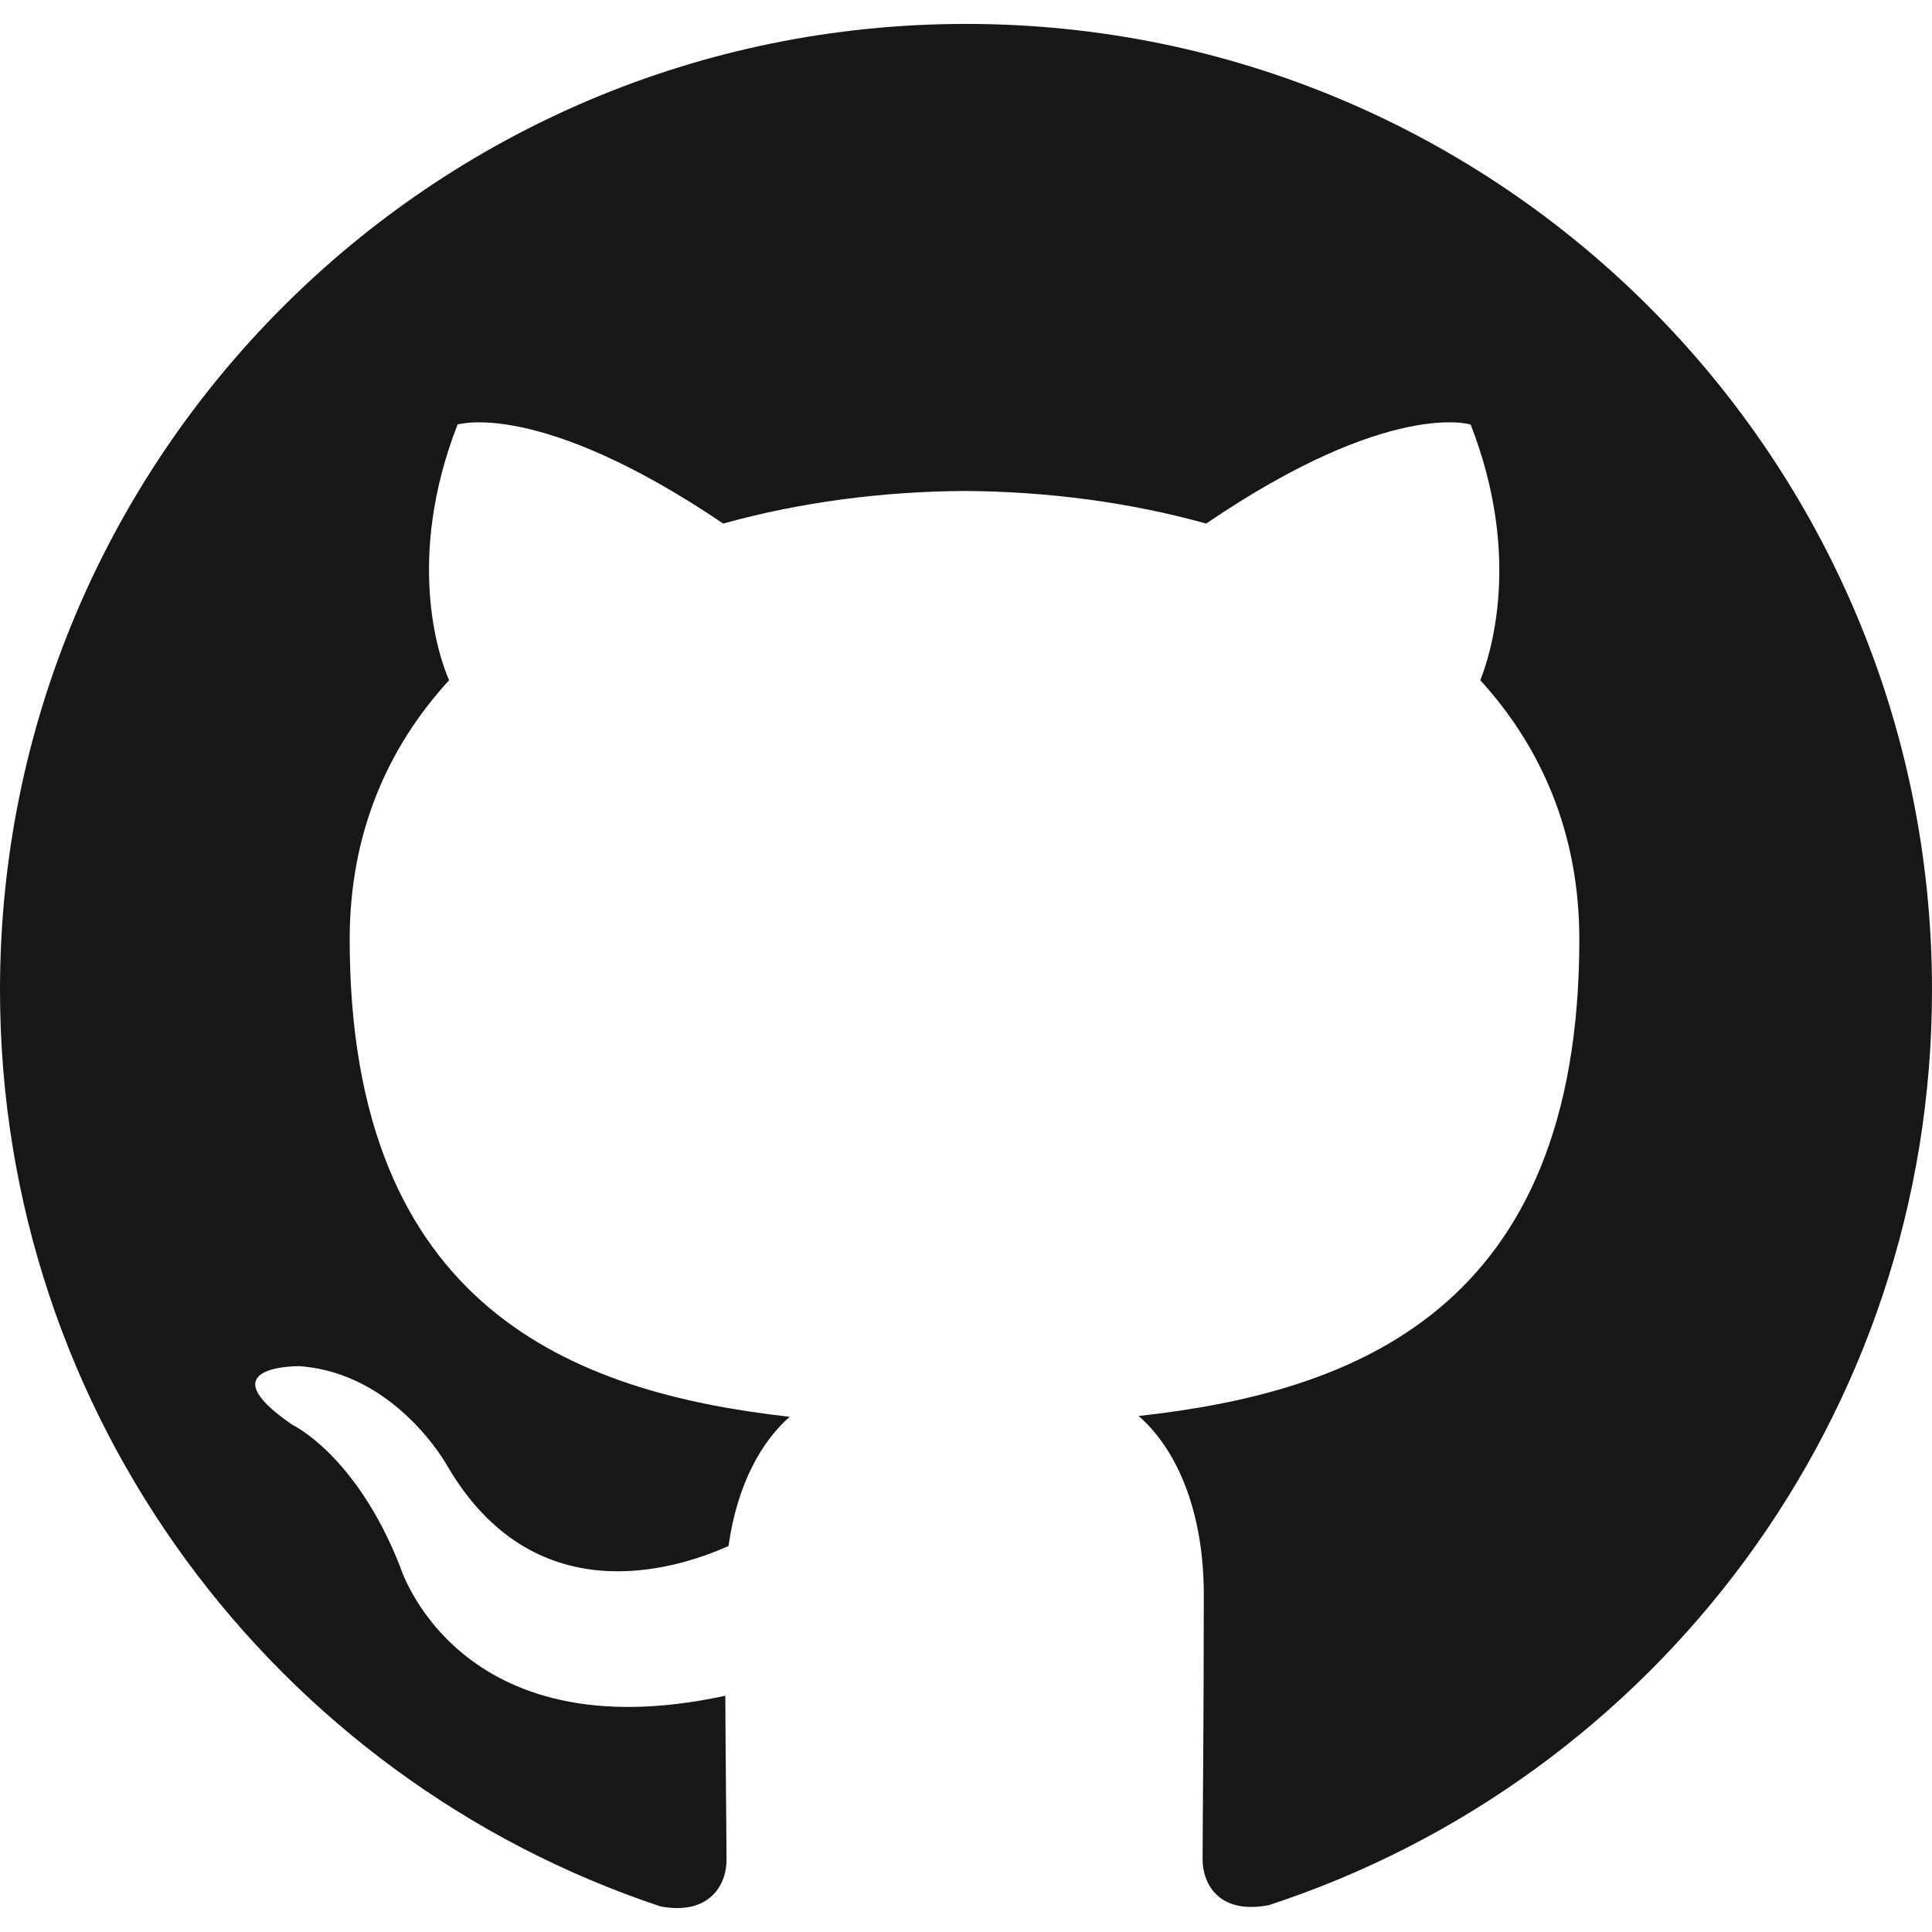
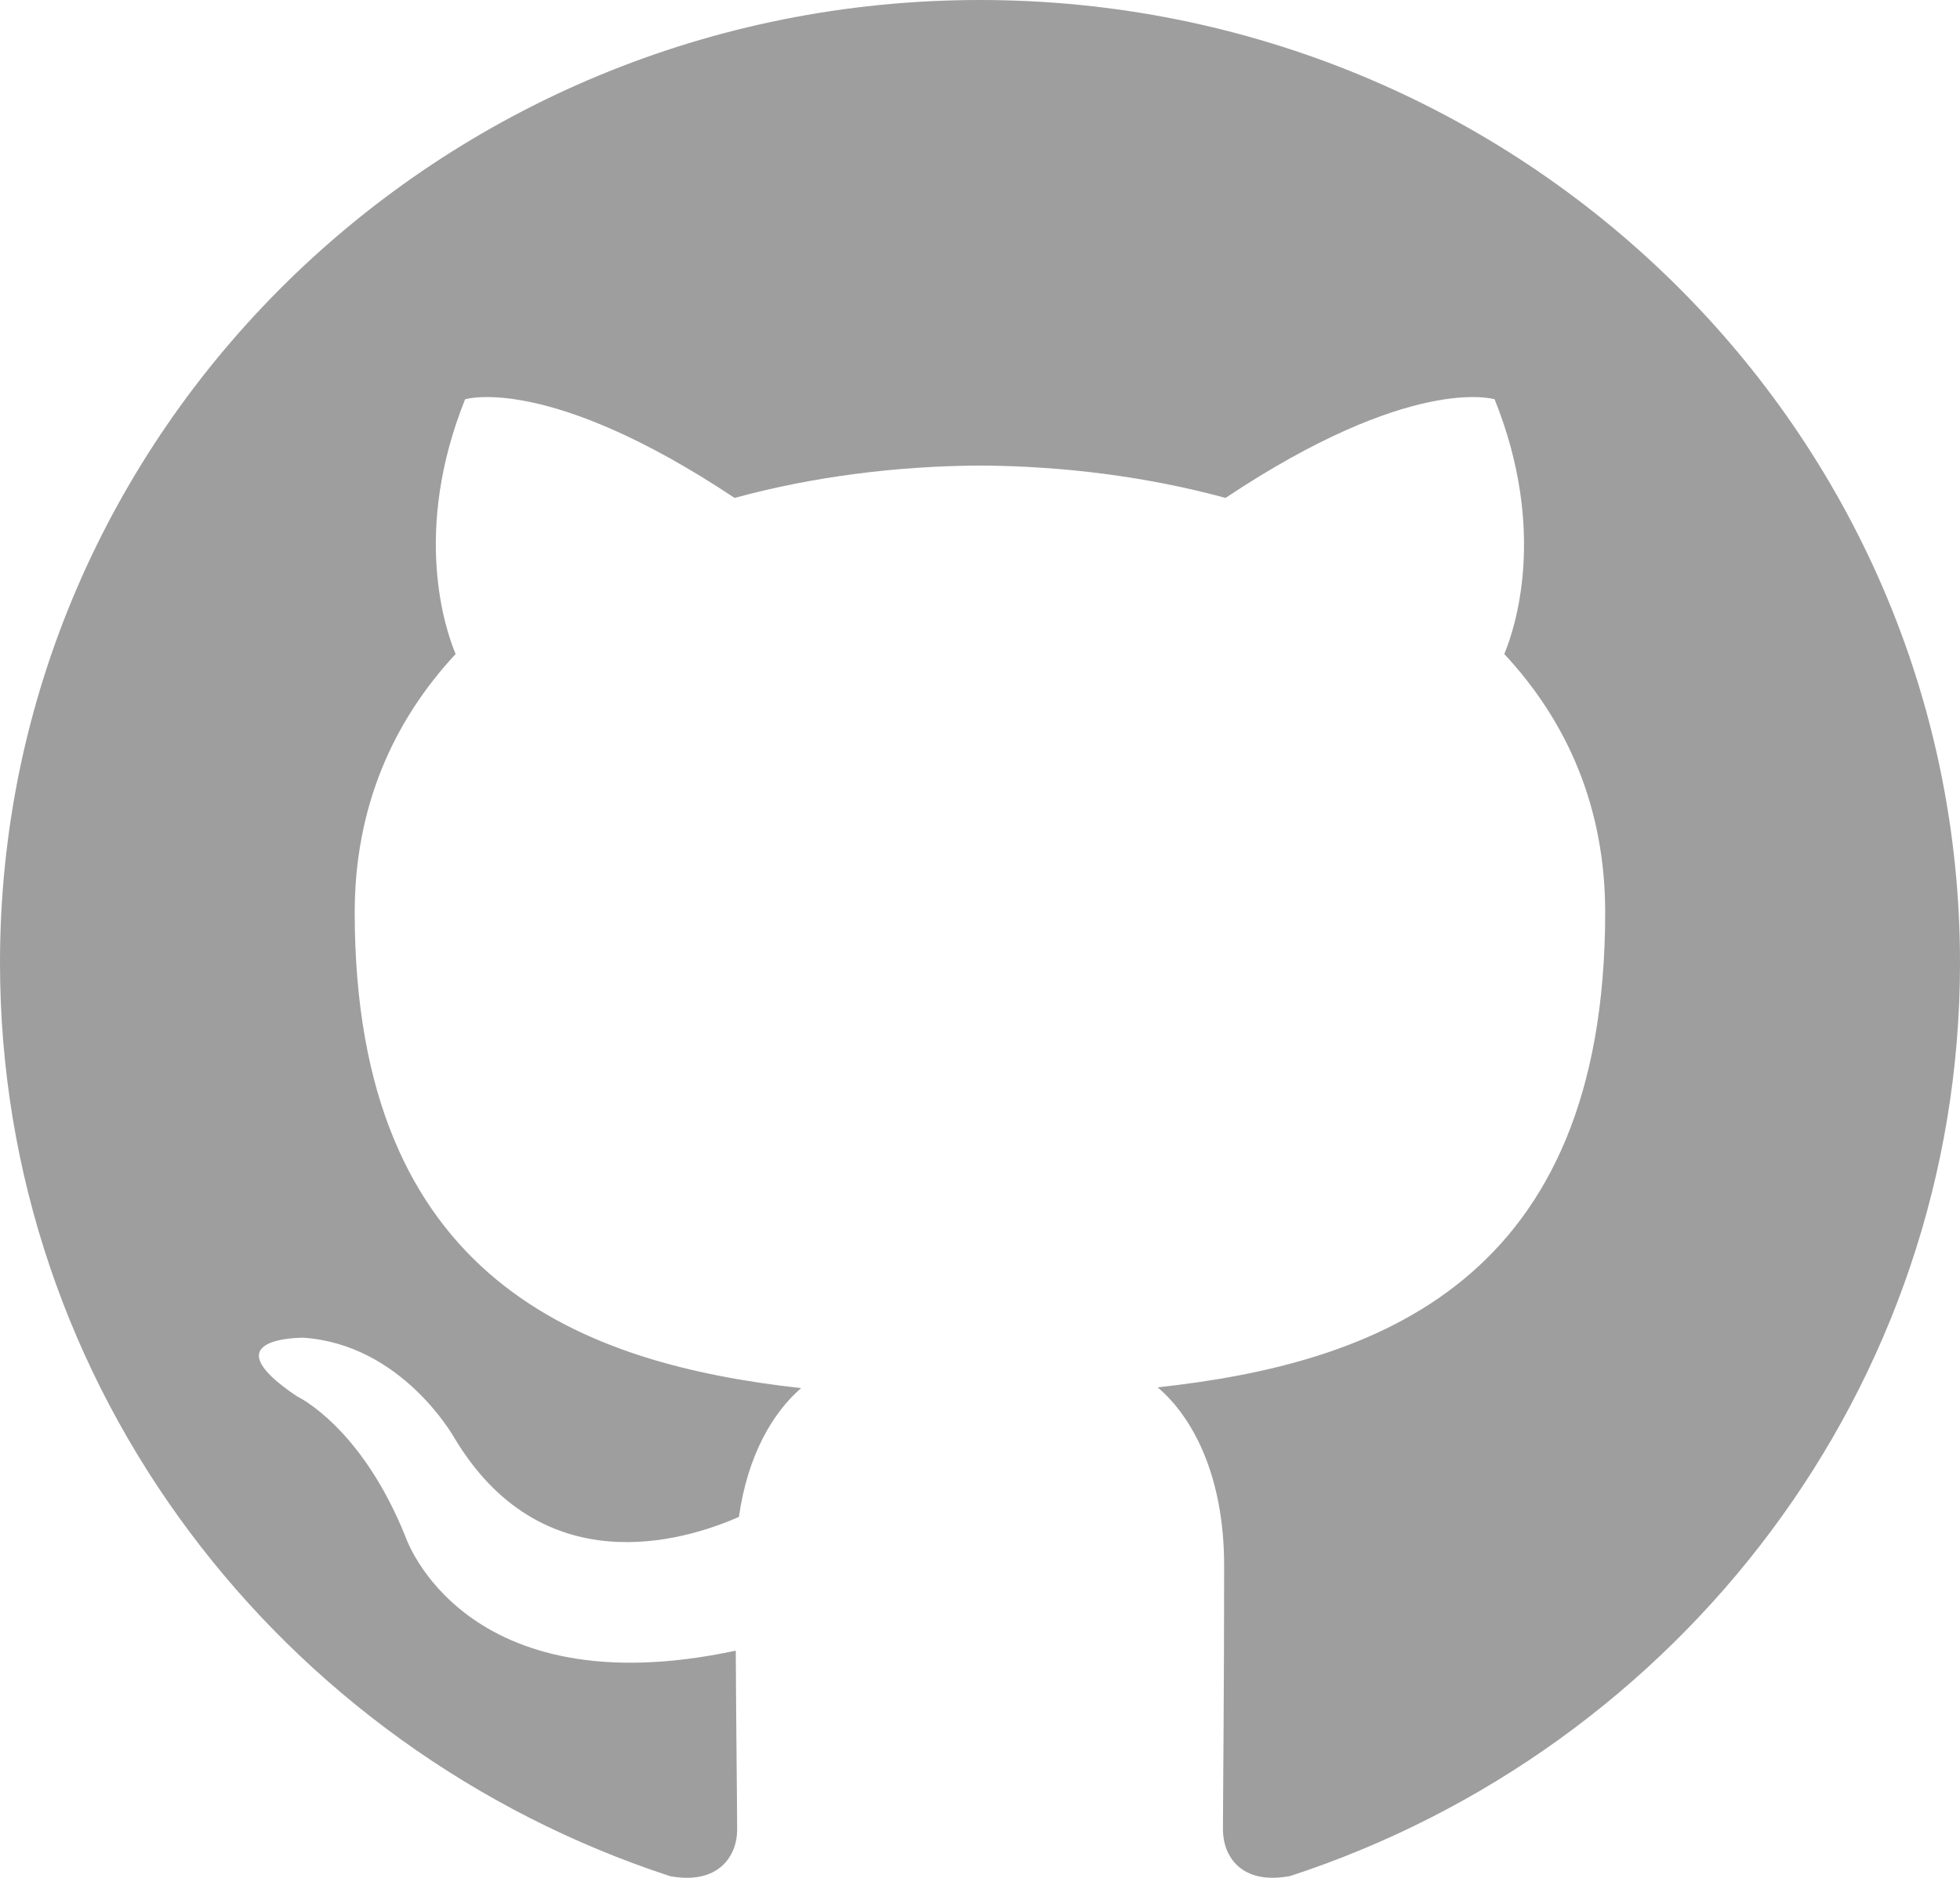
- <svg xmlns="http://www.w3.org/2000/svg" fill="#181717" role="img" viewBox="0 0 24 24">
-   <path d="M12 .297c-6.63 0-12 5.373-12 12 0 5.303 3.438 9.8 8.205 11.385.6.113.82-.258.82-.577 0-.285-.01-1.04-.015-2.04-3.338.724-4.042-1.61-4.042-1.61C4.422 18.07 3.633 17.7 3.633 17.7c-1.087-.744.084-.729.084-.729 1.205.084 1.838 1.236 1.838 1.236 1.07 1.835 2.809 1.305 3.495.998.108-.776.417-1.305.76-1.605-2.665-.3-5.466-1.332-5.466-5.93 0-1.31.465-2.38 1.235-3.22-.135-.303-.54-1.523.105-3.176 0 0 1.005-.322 3.3 1.23.96-.267 1.98-.399 3-.405 1.02.006 2.04.138 3 .405 2.28-1.552 3.285-1.23 3.285-1.23.645 1.653.24 2.873.12 3.176.765.84 1.23 1.91 1.23 3.22 0 4.61-2.805 5.625-5.475 5.92.42.36.81 1.096.81 2.22 0 1.606-.015 2.896-.015 3.286 0 .315.21.69.825.57C20.565 22.092 24 17.592 24 12.297c0-6.627-5.373-12-12-12" />
+ <svg xmlns="http://www.w3.org/2000/svg" width="100%" height="100%" overflow="visible" style="display: block;" viewBox="0 0 19.87 19.042" fill="none">
+   <path id="Subtract" d="M9.935 0C15.421 0 19.87 4.37 19.87 9.762C19.87 14.073 17.027 17.731 13.081 19.023C12.578 19.119 12.399 18.816 12.398 18.556C12.398 18.234 12.41 17.183 12.41 15.877C12.41 14.966 12.093 14.371 11.736 14.068C13.948 13.827 16.272 13.002 16.273 9.252C16.273 8.186 15.887 7.315 15.25 6.632C15.353 6.386 15.693 5.393 15.152 4.049C15.133 4.043 14.298 3.801 12.424 5.049C11.63 4.833 10.779 4.725 9.935 4.721C9.09 4.725 8.24 4.833 7.447 5.049C5.549 3.786 4.715 4.049 4.715 4.049C4.176 5.393 4.516 6.386 4.619 6.632C3.984 7.315 3.596 8.186 3.596 9.252C3.596 12.992 5.915 13.83 8.122 14.076C7.838 14.32 7.58 14.751 7.491 15.382C6.924 15.631 5.486 16.063 4.6 14.57C4.595 14.563 4.071 13.633 3.077 13.565C3.077 13.565 2.107 13.552 3.009 14.158C3.015 14.161 3.662 14.463 4.112 15.586C4.112 15.586 4.695 17.329 7.459 16.738C7.463 17.554 7.473 18.323 7.473 18.556C7.473 18.813 7.29 19.116 6.794 19.025C2.847 17.735 0 14.075 0 9.762C0 4.37 4.448 4.33529e-05 9.935 0Z" fill="#9E9E9E" />
</svg>
